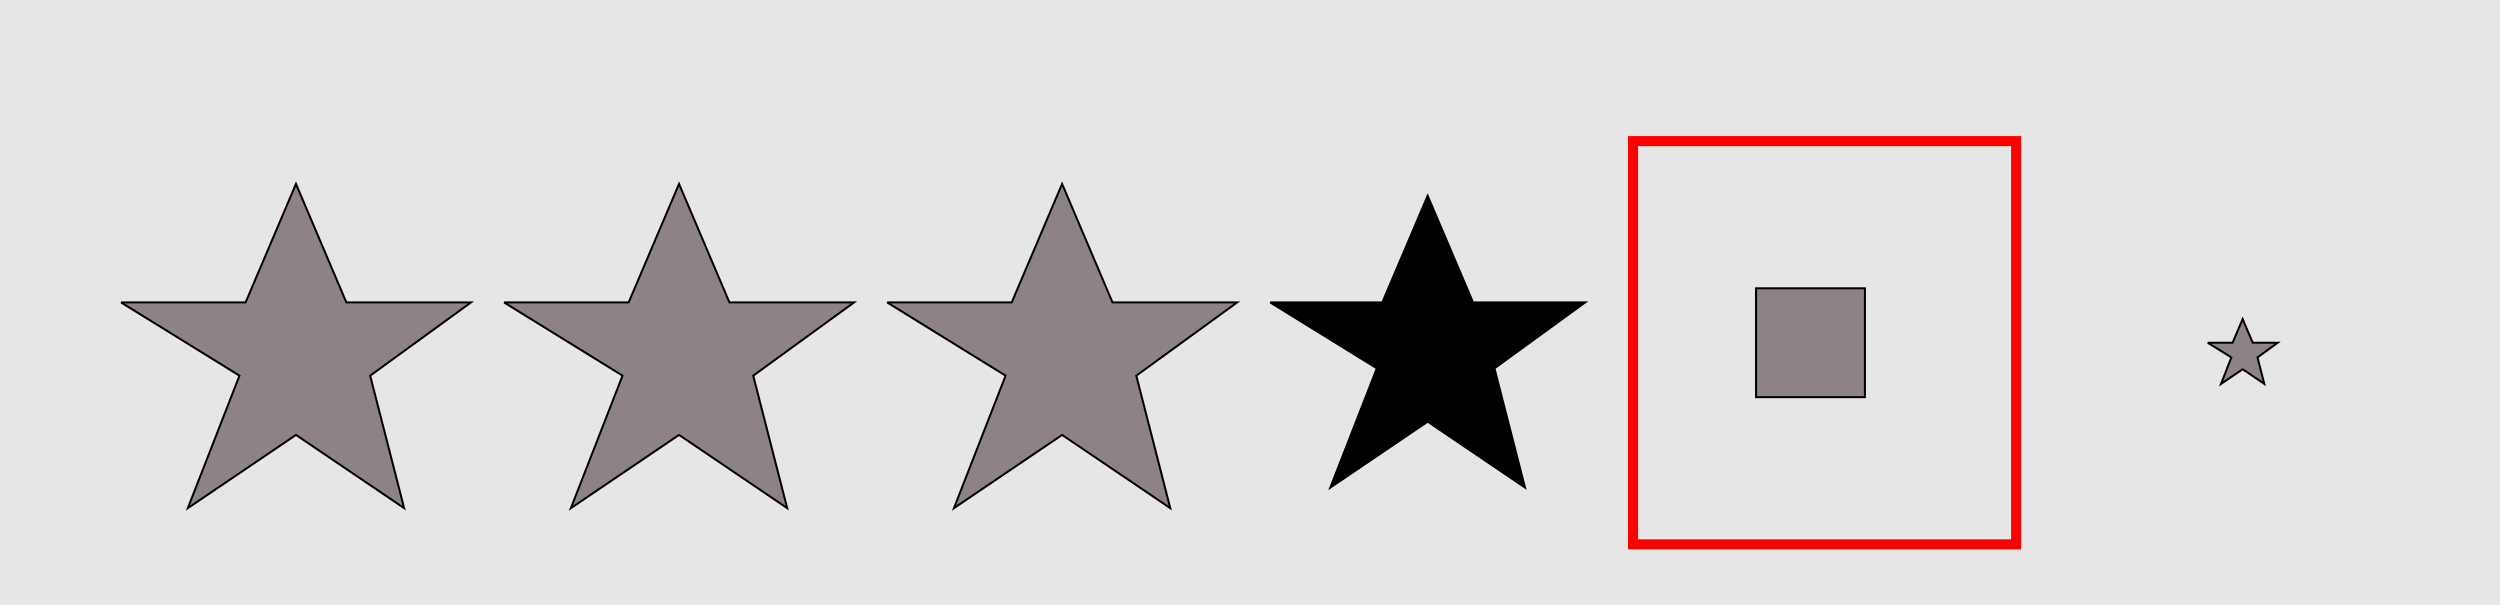
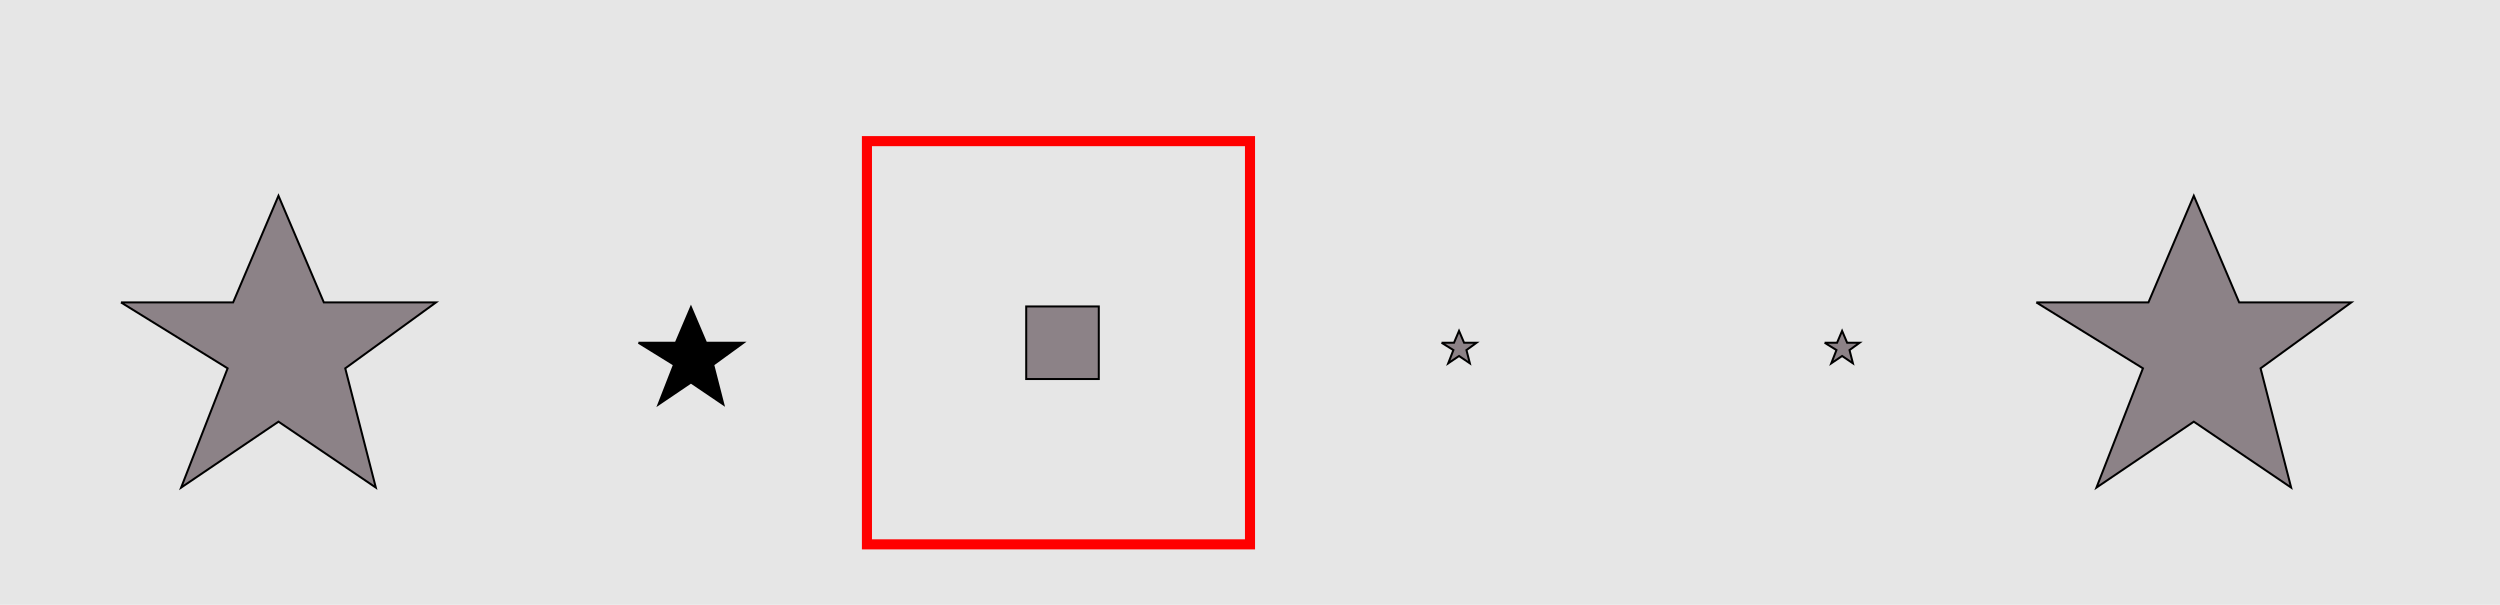
<svg xmlns="http://www.w3.org/2000/svg" width="1240pt" height="300pt" viewBox="0 0 1240 300" version="1.1">
-   <g id="surface571">
+   <g id="surface457">
    <rect x="0" y="0" width="1240" height="300" style="fill:rgb(90%,90%,90%);fill-opacity:1;stroke:none;" />
-     <path style="fill:none;stroke-width:5;stroke-linecap:butt;stroke-linejoin:miter;stroke:rgb(100%,0%,0%);stroke-opacity:1;stroke-miterlimit:10;" d="M 810 270 L 1000 270 L 1000 70 L 810 70 Z M 810 270 " />
-     <path style="fill-rule:nonzero;fill:rgb(55%,51%,53%);fill-opacity:1;stroke-width:1;stroke-linecap:butt;stroke-linejoin:miter;stroke:rgb(0%,0%,0%);stroke-opacity:1;stroke-miterlimit:10;" d="M 60 150 L 121.805 150 L 146.805 91.223 L 171.805 150 L 233.605 150 L 183.605 186.328 L 200.449 252.043 L 146.805 215.715 L 93.156 252.043 L 118.777 186.328 L 60 150 " />
-     <path style="fill-rule:nonzero;fill:rgb(55%,51%,53%);fill-opacity:1;stroke-width:1;stroke-linecap:butt;stroke-linejoin:miter;stroke:rgb(0%,0%,0%);stroke-opacity:1;stroke-miterlimit:10;" d="M 250 150 L 311.805 150 L 336.805 91.223 L 361.805 150 L 423.605 150 L 373.605 186.328 L 390.449 252.043 L 336.805 215.715 L 283.156 252.043 L 308.777 186.328 L 250 150 " />
-     <path style="fill-rule:nonzero;fill:rgb(55%,51%,53%);fill-opacity:1;stroke-width:1;stroke-linecap:butt;stroke-linejoin:miter;stroke:rgb(0%,0%,0%);stroke-opacity:1;stroke-miterlimit:10;" d="M 440 150 L 501.805 150 L 526.805 91.223 L 551.805 150 L 613.605 150 L 563.605 186.328 L 580.449 252.043 L 526.805 215.715 L 473.156 252.043 L 498.777 186.328 L 440 150 " />
-     <path style="fill-rule:nonzero;fill:rgb(0%,0%,0%);fill-opacity:1;stroke-width:1;stroke-linecap:butt;stroke-linejoin:miter;stroke:rgb(0%,0%,0%);stroke-opacity:1;stroke-miterlimit:10;" d="M 630 150 L 685.625 150 L 708.125 97.098 L 730.625 150 L 786.246 150 L 741.246 182.695 L 756.406 241.84 L 708.125 209.145 L 659.84 241.84 L 682.902 182.695 L 630 150 " />
-     <path style="fill-rule:nonzero;fill:rgb(55%,51%,53%);fill-opacity:1;stroke-width:1;stroke-linecap:butt;stroke-linejoin:miter;stroke:rgb(0%,0%,0%);stroke-opacity:1;stroke-miterlimit:10;" d="M 871 143 L 925 143 L 925 197 L 871 197 Z M 871 143 " />
-     <path style="fill-rule:nonzero;fill:rgb(55%,51%,53%);fill-opacity:1;stroke-width:1;stroke-linecap:butt;stroke-linejoin:miter;stroke:rgb(0%,0%,0%);stroke-opacity:1;stroke-miterlimit:10;" d="M 1095 170 L 1107.359 170 L 1112.359 158.246 L 1117.359 170 L 1129.723 170 L 1119.723 177.266 L 1123.09 190.41 L 1112.359 183.145 L 1101.633 190.41 L 1106.754 177.266 L 1095 170 " />
+     <path style="fill:none;stroke-width:5;stroke-linecap:butt;stroke-linejoin:miter;stroke:rgb(100%,0%,0%);stroke-opacity:1;stroke-miterlimit:10;" d="M 430 270 L 620 270 L 620 70 L 430 70 Z M 430 270 " />
+     <path style="fill-rule:nonzero;fill:rgb(55%,51%,53%);fill-opacity:1;stroke-width:1;stroke-linecap:butt;stroke-linejoin:miter;stroke:rgb(0%,0%,0%);stroke-opacity:1;stroke-miterlimit:10;" d="M 60 150 L 115.625 150 L 138.125 97.098 L 160.625 150 L 216.246 150 L 171.246 182.695 L 186.406 241.84 L 138.125 209.145 L 89.84 241.84 L 112.902 182.695 L 60 150 " />
+     <path style="fill-rule:nonzero;fill:rgb(0%,0%,0%);fill-opacity:1;stroke-width:1;stroke-linecap:butt;stroke-linejoin:miter;stroke:rgb(0%,0%,0%);stroke-opacity:1;stroke-miterlimit:10;" d="M 316.668 170 L 335.207 170 L 342.707 152.367 L 350.207 170 L 368.75 170 L 353.75 180.898 L 358.801 200.613 L 342.707 189.715 L 326.613 200.613 L 334.301 180.898 L 316.668 170 " />
+     <path style="fill-rule:nonzero;fill:rgb(55%,51%,53%);fill-opacity:1;stroke-width:1;stroke-linecap:butt;stroke-linejoin:miter;stroke:rgb(0%,0%,0%);stroke-opacity:1;stroke-miterlimit:10;" d="M 509 152 L 545 152 L 545 188 L 509 188 Z M 509 152 " />
+     <path style="fill-rule:nonzero;fill:rgb(55%,51%,53%);fill-opacity:1;stroke-width:1;stroke-linecap:butt;stroke-linejoin:miter;stroke:rgb(0%,0%,0%);stroke-opacity:1;stroke-miterlimit:10;" d="M 715 170 L 721.18 170 L 723.68 164.121 L 726.18 170 L 732.359 170 L 727.359 173.633 L 729.047 180.203 L 723.68 176.57 L 718.316 180.203 L 720.879 173.633 L 715 170 " />
+     <path style="fill-rule:nonzero;fill:rgb(55%,51%,53%);fill-opacity:1;stroke-width:1;stroke-linecap:butt;stroke-linejoin:miter;stroke:rgb(0%,0%,0%);stroke-opacity:1;stroke-miterlimit:10;" d="M 905 170 L 911.18 170 L 913.68 164.121 L 916.18 170 L 922.359 170 L 917.359 173.633 L 919.047 180.203 L 913.68 176.57 L 908.316 180.203 L 910.879 173.633 L 905 170 " />
+     <path style="fill-rule:nonzero;fill:rgb(55%,51%,53%);fill-opacity:1;stroke-width:1;stroke-linecap:butt;stroke-linejoin:miter;stroke:rgb(0%,0%,0%);stroke-opacity:1;stroke-miterlimit:10;" d="M 1010 150 L 1065.625 150 L 1088.125 97.098 L 1110.625 150 L 1166.246 150 L 1121.246 182.695 L 1136.406 241.84 L 1088.125 209.145 L 1039.84 241.84 L 1062.902 182.695 L 1010 150 " />
  </g>
</svg>
